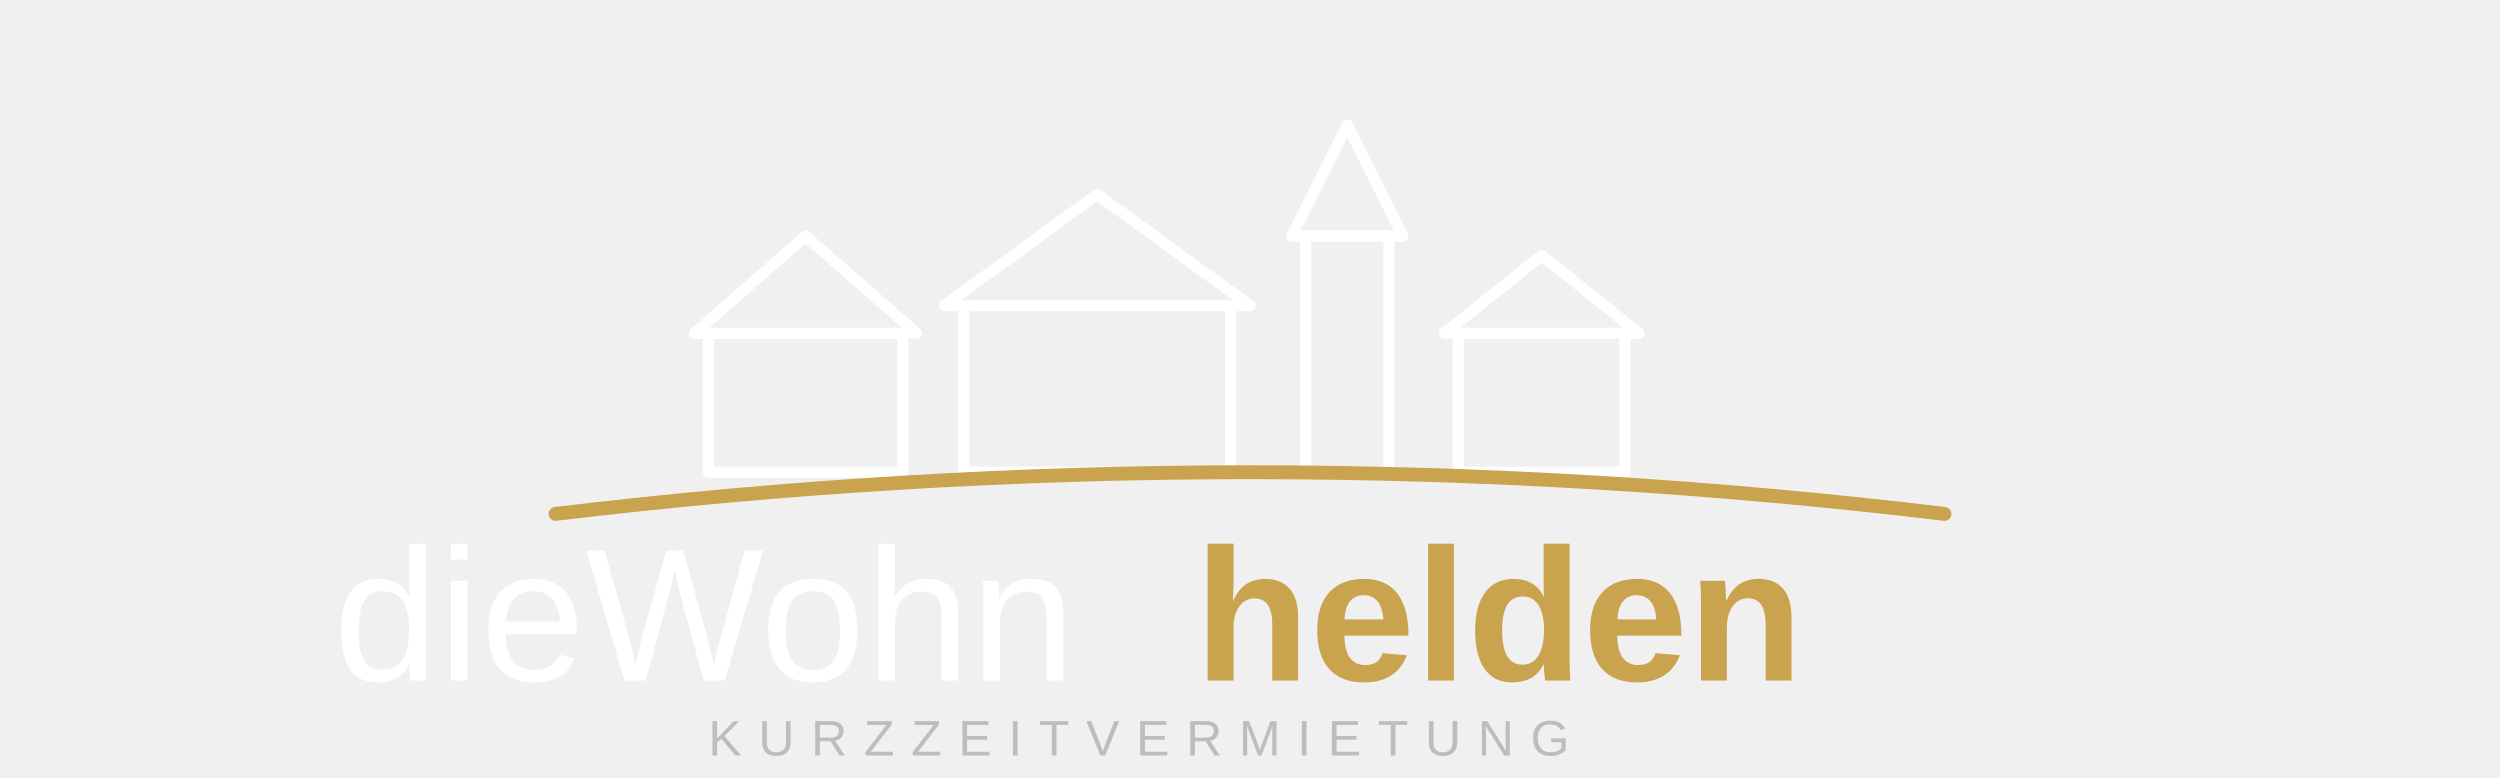
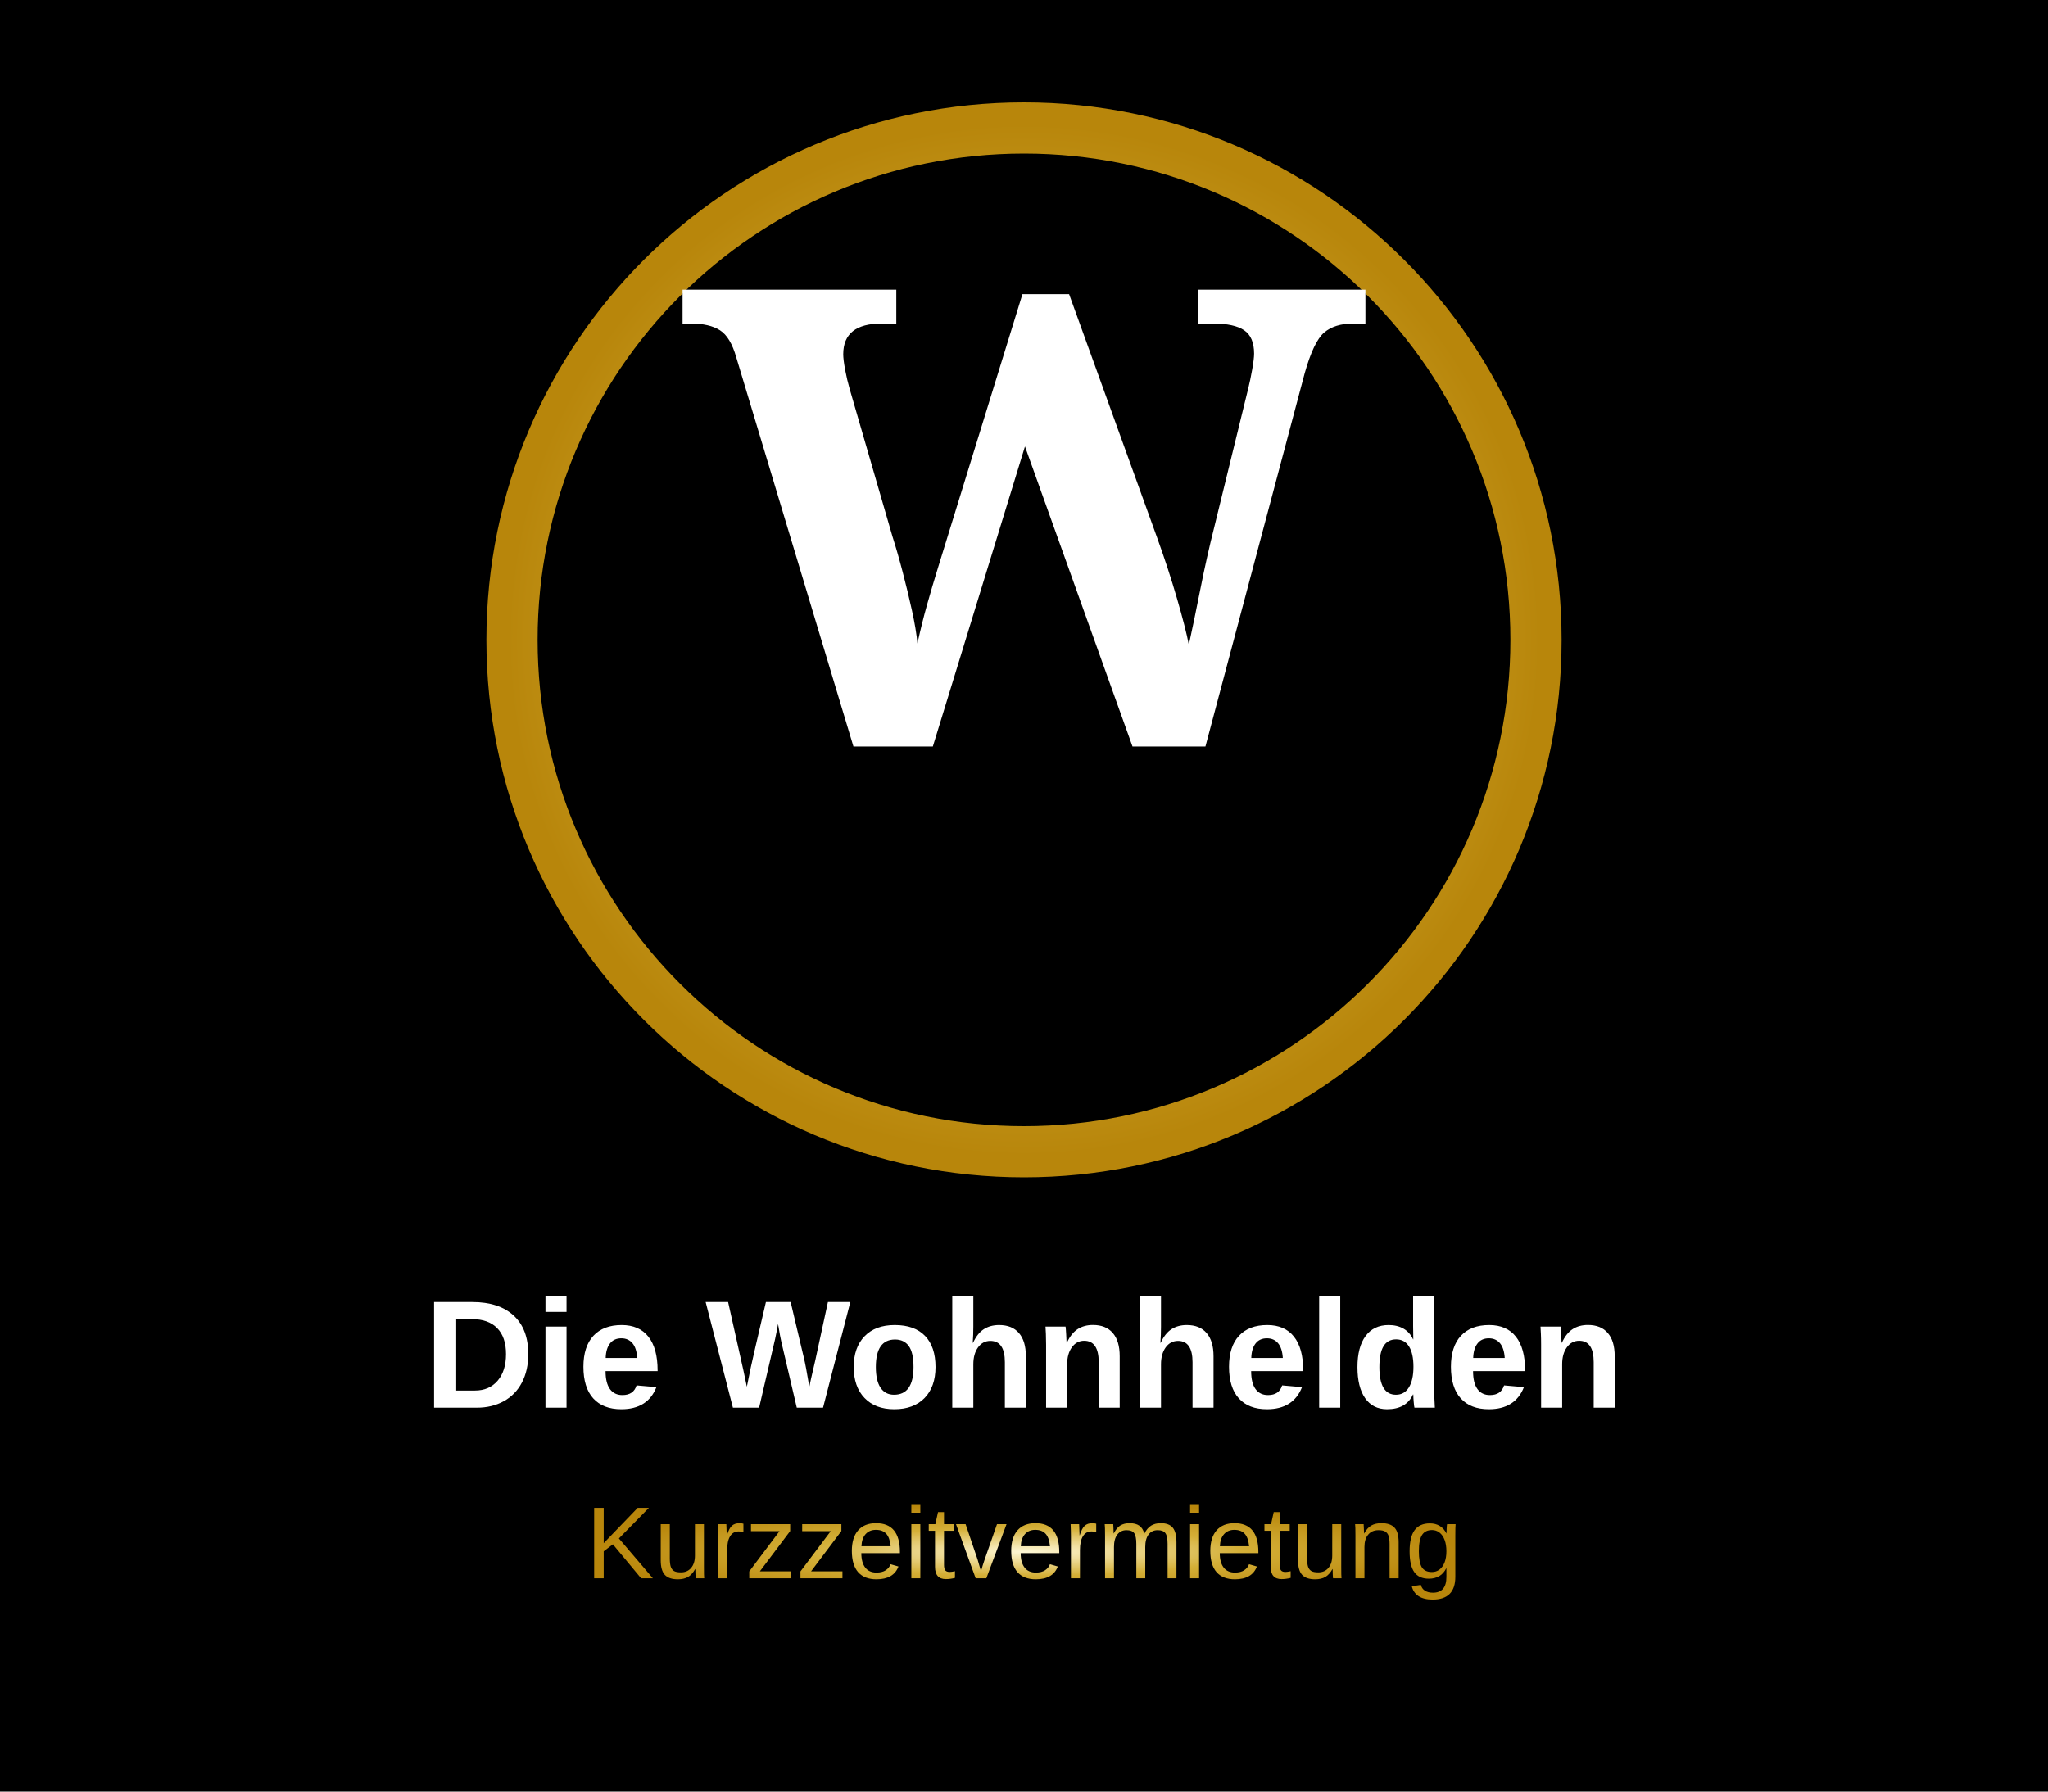
- <svg xmlns="http://www.w3.org/2000/svg" width="900" height="280" viewBox="0 0 900 280">
-   <g fill="none" stroke="#FFFFFF" stroke-width="4" stroke-linejoin="round">
-     <polygon points="250,120 290,85 330,120" />
-     <rect x="255" y="120" width="70" height="50" />
-     <polygon points="340,110 395,70 450,110" />
-     <rect x="347" y="110" width="96" height="60" />
-     <rect x="470" y="85" width="30" height="85" />
-     <polygon points="485,45 465,85 505,85" />
-     <polygon points="520,120 555,92 590,120" />
-     <rect x="525" y="120" width="60" height="50" />
-   </g>
-   <path d="M200 185 Q450 155 700 185" stroke="#C9A34E" stroke-width="5" fill="none" stroke-linecap="round" />
-   <text x="120" y="245" font-family="Montserrat, Arial, sans-serif" font-size="68" font-weight="500" fill="#FFFFFF">
-     dieWohn
+ <svg xmlns="http://www.w3.org/2000/svg" width="480" height="420" viewBox="0 0 480 420">
+   <defs>
+     <radialGradient id="goldGradient" cx="50%" cy="50%" r="50%">
+       <stop offset="0%" stop-color="#fff8d6" />
+       <stop offset="50%" stop-color="#d4af37" />
+       <stop offset="100%" stop-color="#b8860b" />
+     </radialGradient>
+   </defs>
+   <rect width="100%" height="100%" fill="#000000" />
+   <circle cx="240" cy="150" r="120" fill="none" stroke="url(#goldGradient)" stroke-width="12" />
+   <text x="50%" y="175" text-anchor="middle" font-size="150" font-family="Georgia, serif" fill="#ffffff" font-weight="bold">
+     W
  </text>
-   <text x="430" y="245" font-family="Montserrat, Arial, sans-serif" font-size="68" font-weight="700" fill="#C9A34E">
-     helden
+   <text x="50%" y="330" text-anchor="middle" font-size="36" font-family="Arial, sans-serif" fill="#ffffff" font-weight="bold">
+     Die Wohnhelden
  </text>
-   <text x="255" y="272" font-family="Montserrat, Arial, sans-serif" font-size="18" letter-spacing="6" fill="#BDBDBD">
-     KURZZEITVERMIETUNG
+   <text x="50%" y="370" text-anchor="middle" font-size="24" font-family="Arial, sans-serif" fill="url(#goldGradient)">
+     Kurzzeitvermietung
  </text>
</svg>
